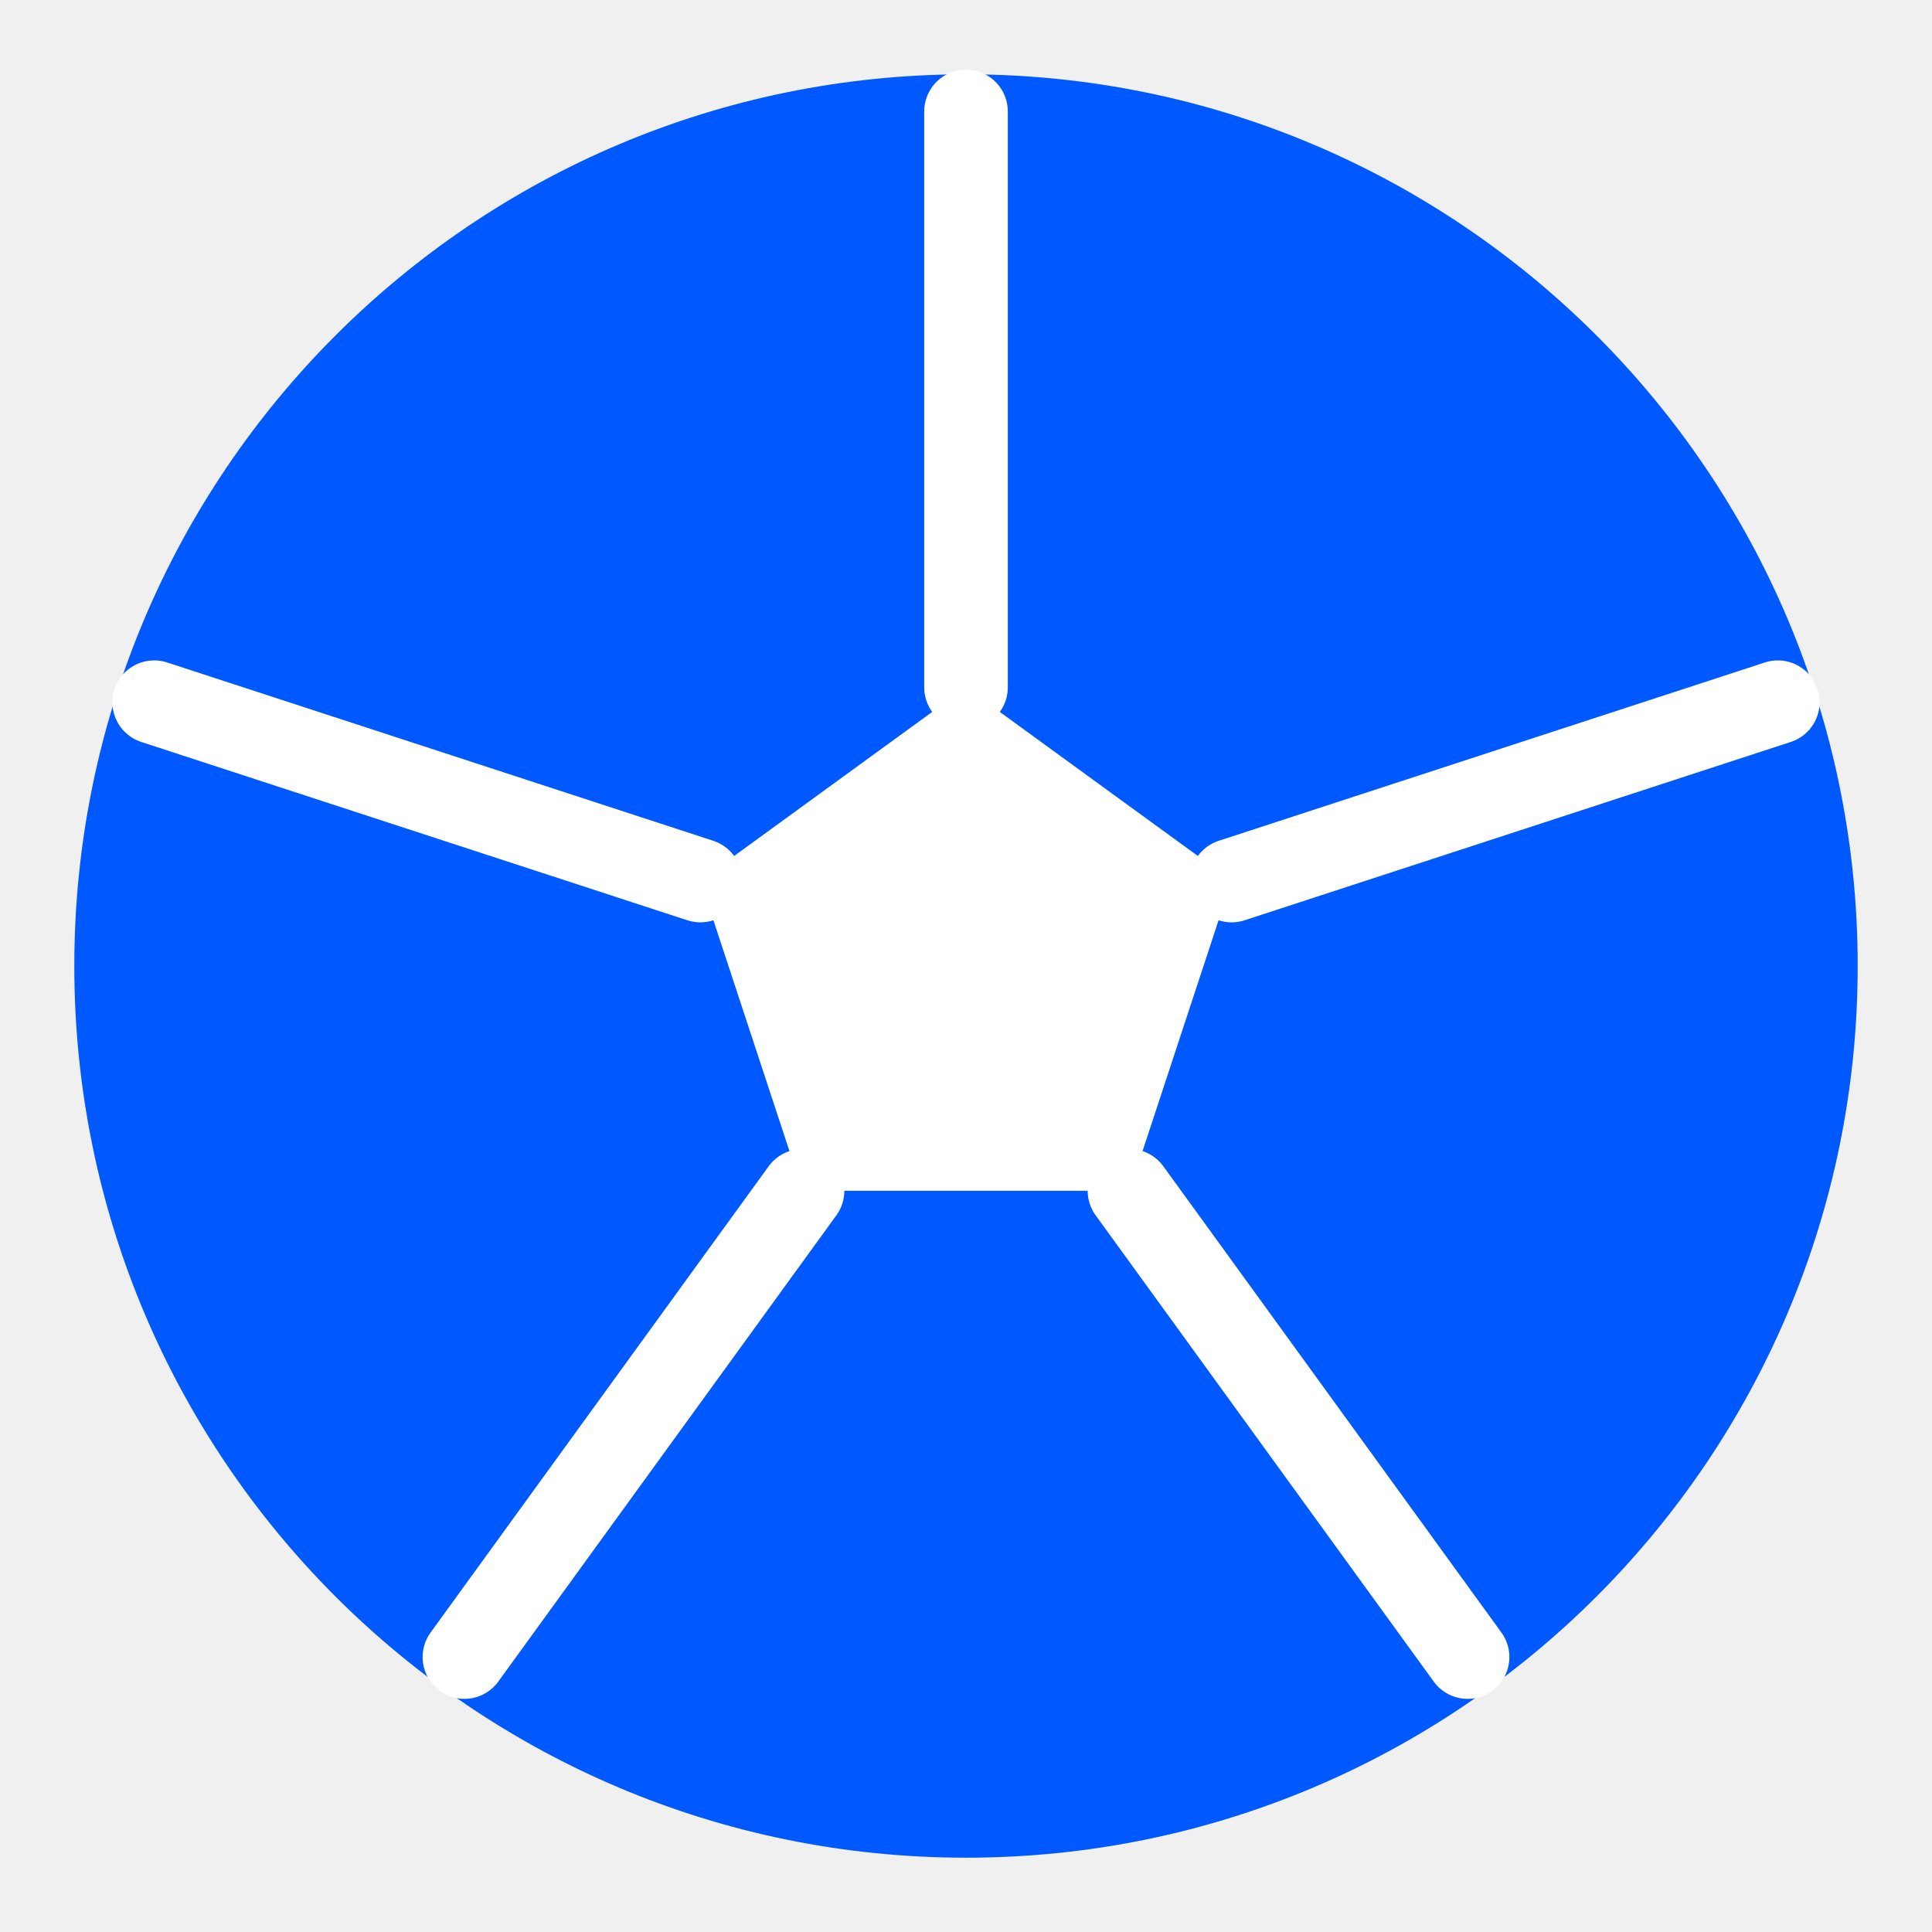
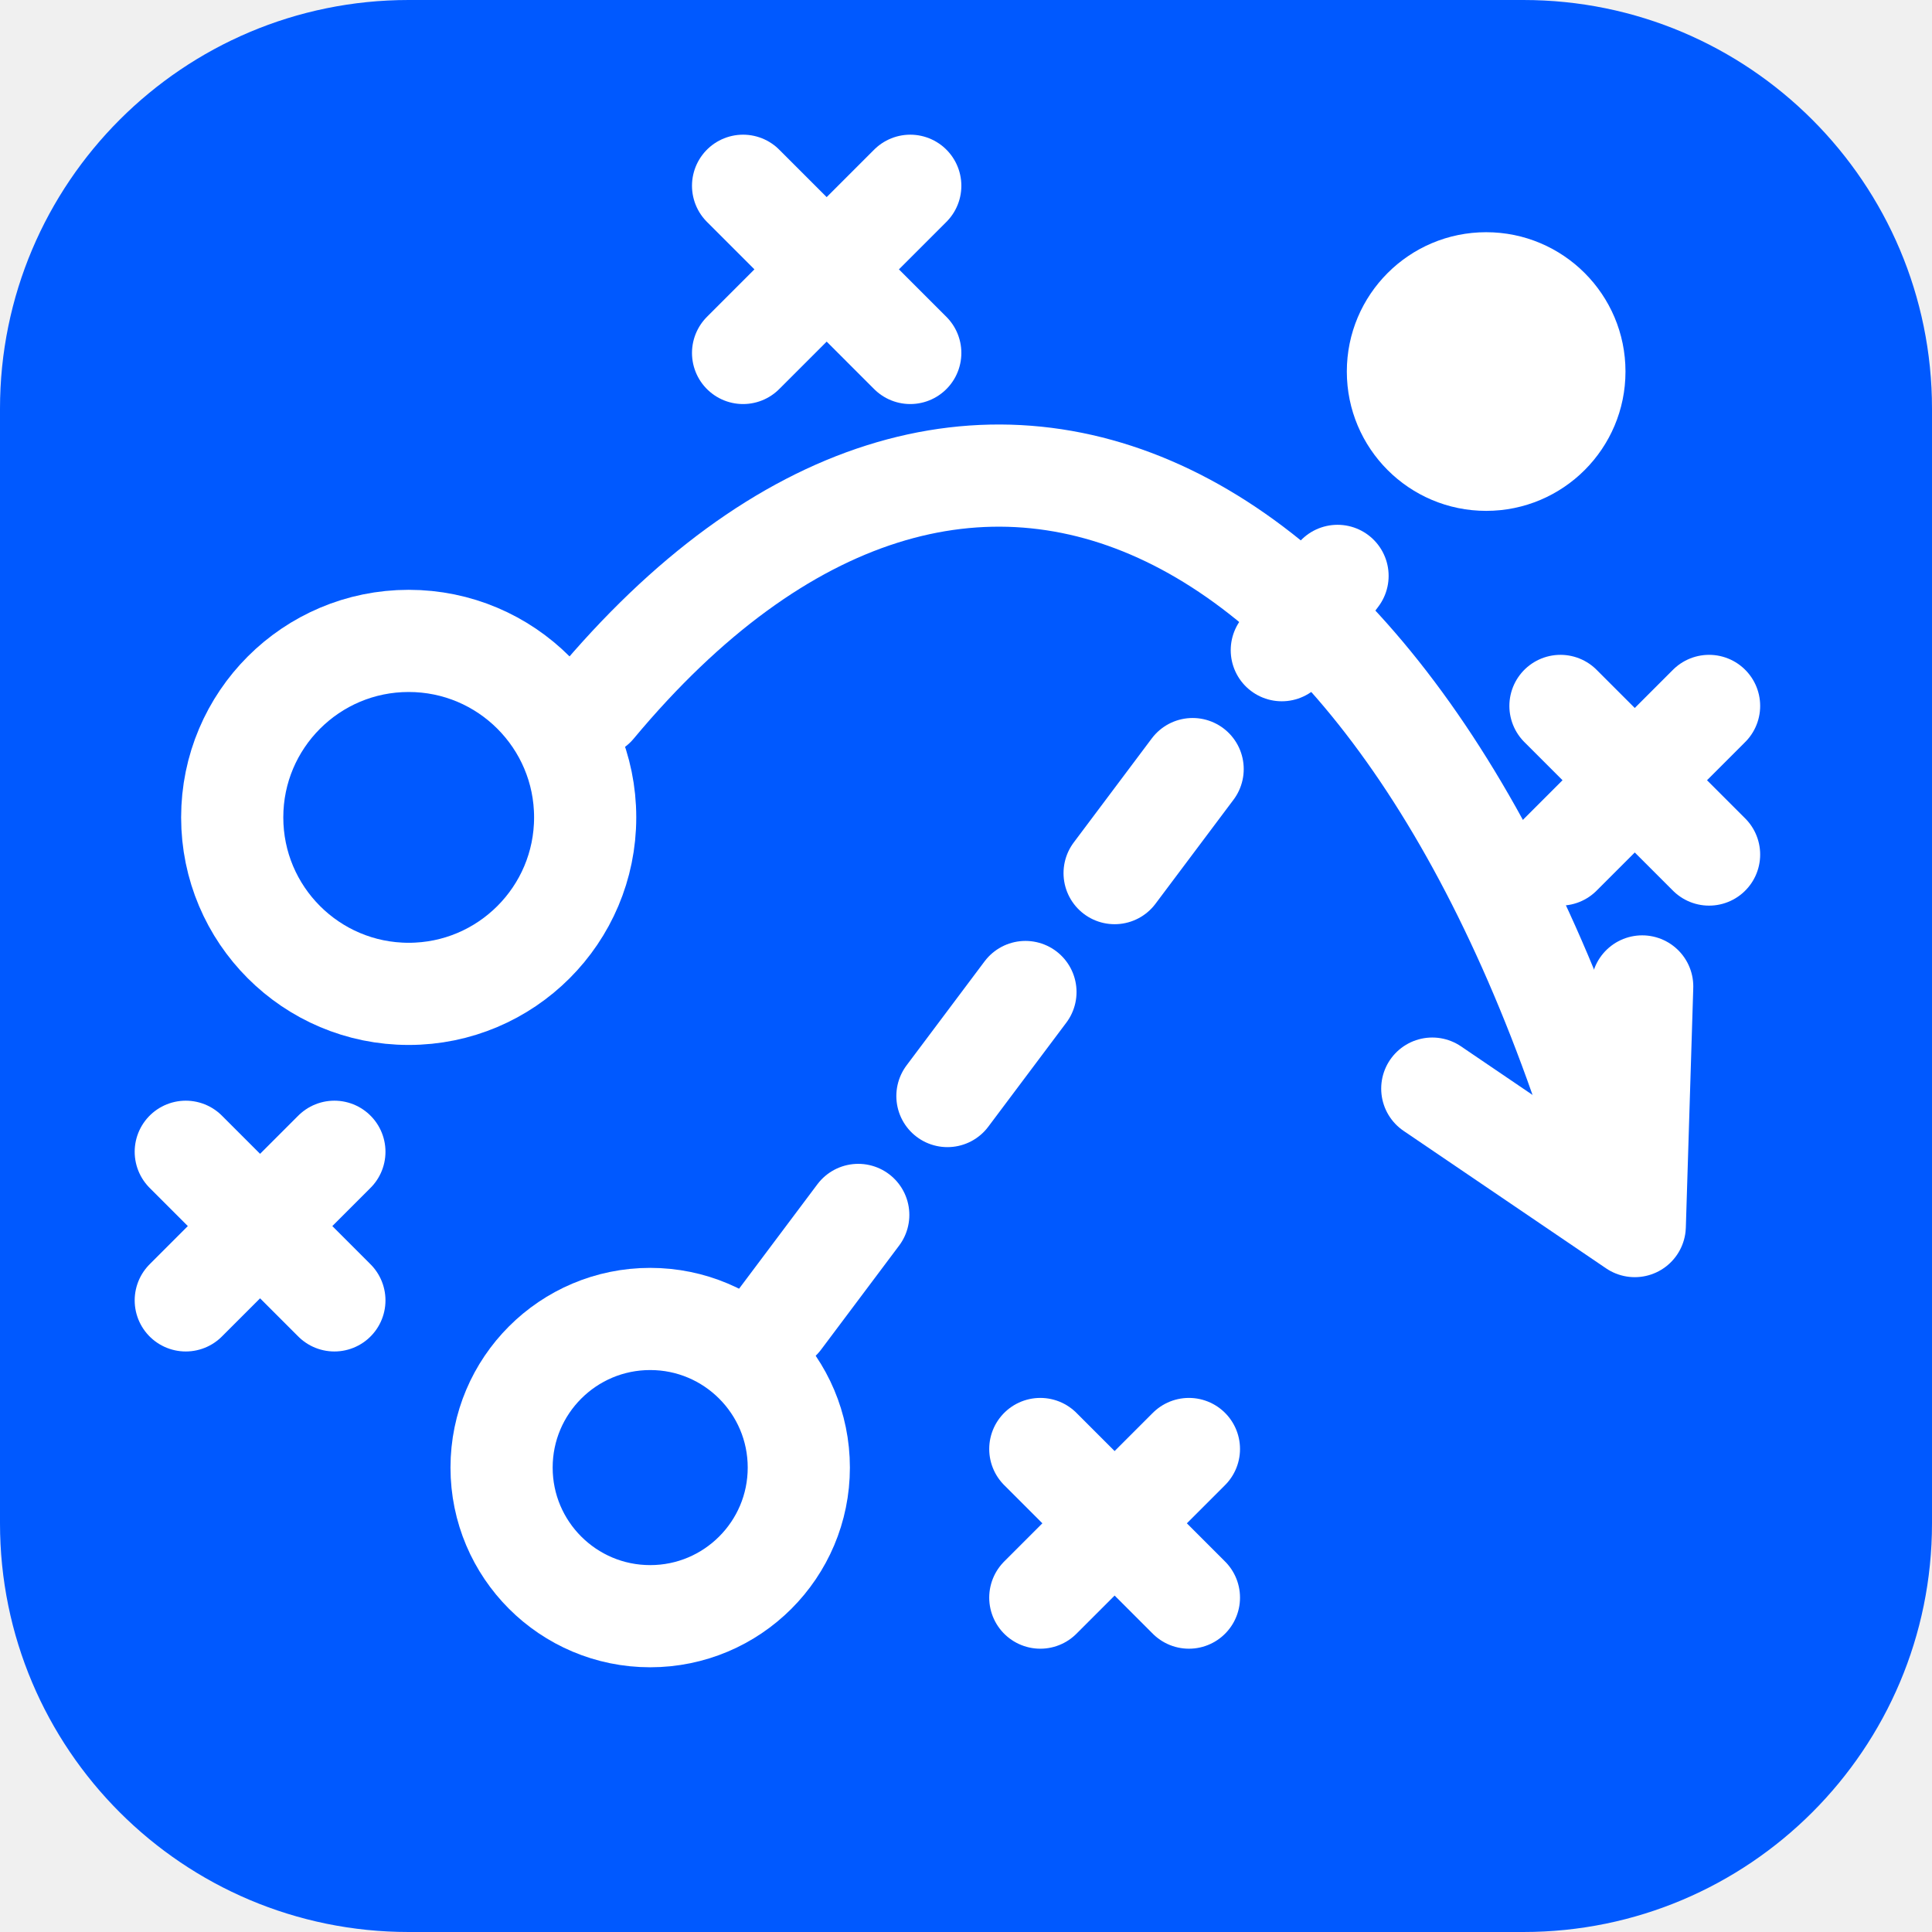
<svg xmlns="http://www.w3.org/2000/svg" viewBox="0 0 104 104">
-   <circle cx="52" cy="52" r="48" fill="#0059FF" />
-   <g stroke="#fff" stroke-width="4.5" stroke-linecap="round">
-     <line x1="52.0" y1="37.0" x2="52.0" y2="6.0" />
-     <line x1="66.3" y1="47.4" x2="95.7" y2="37.8" />
-     <line x1="60.8" y1="64.1" x2="79.0" y2="89.2" />
-     <line x1="43.2" y1="64.1" x2="25.0" y2="89.2" />
-     <line x1="37.7" y1="47.4" x2="8.3" y2="37.8" />
+   <rect width="104" height="104" rx="22" fill="#0059FF" />
+   <g stroke="#fff" stroke-width="5.5" fill="none" stroke-linecap="round" stroke-linejoin="round">
+     <circle cx="22" cy="44" r="9.5" />
+     <circle cx="35" cy="79" r="8" />
+     <path d="M40 10l9 9M49 10l-9 9" />
+     <path d="M84 38l8 8M92 38l-8 8" />
+     <path d="M10 62l8 8M18 62l-8 8" />
+     <path d="M56 78l8 8M64 78l-8 8" />
+     <path d="M42 71 L72 31" stroke-dasharray="7 8" />
+     <path d="M32 38 C 52 14, 76 26, 87 64" />
+     <path d="M88.4 53.1 L88 66 L77.1 58.6" />
  </g>
-   <polygon fill="#fff" points="52.0,37.0 66.3,47.4 60.8,64.1 43.2,64.1 37.7,47.4" />
+   <circle cx="80" cy="20" r="7.5" fill="#fff" />
</svg>
